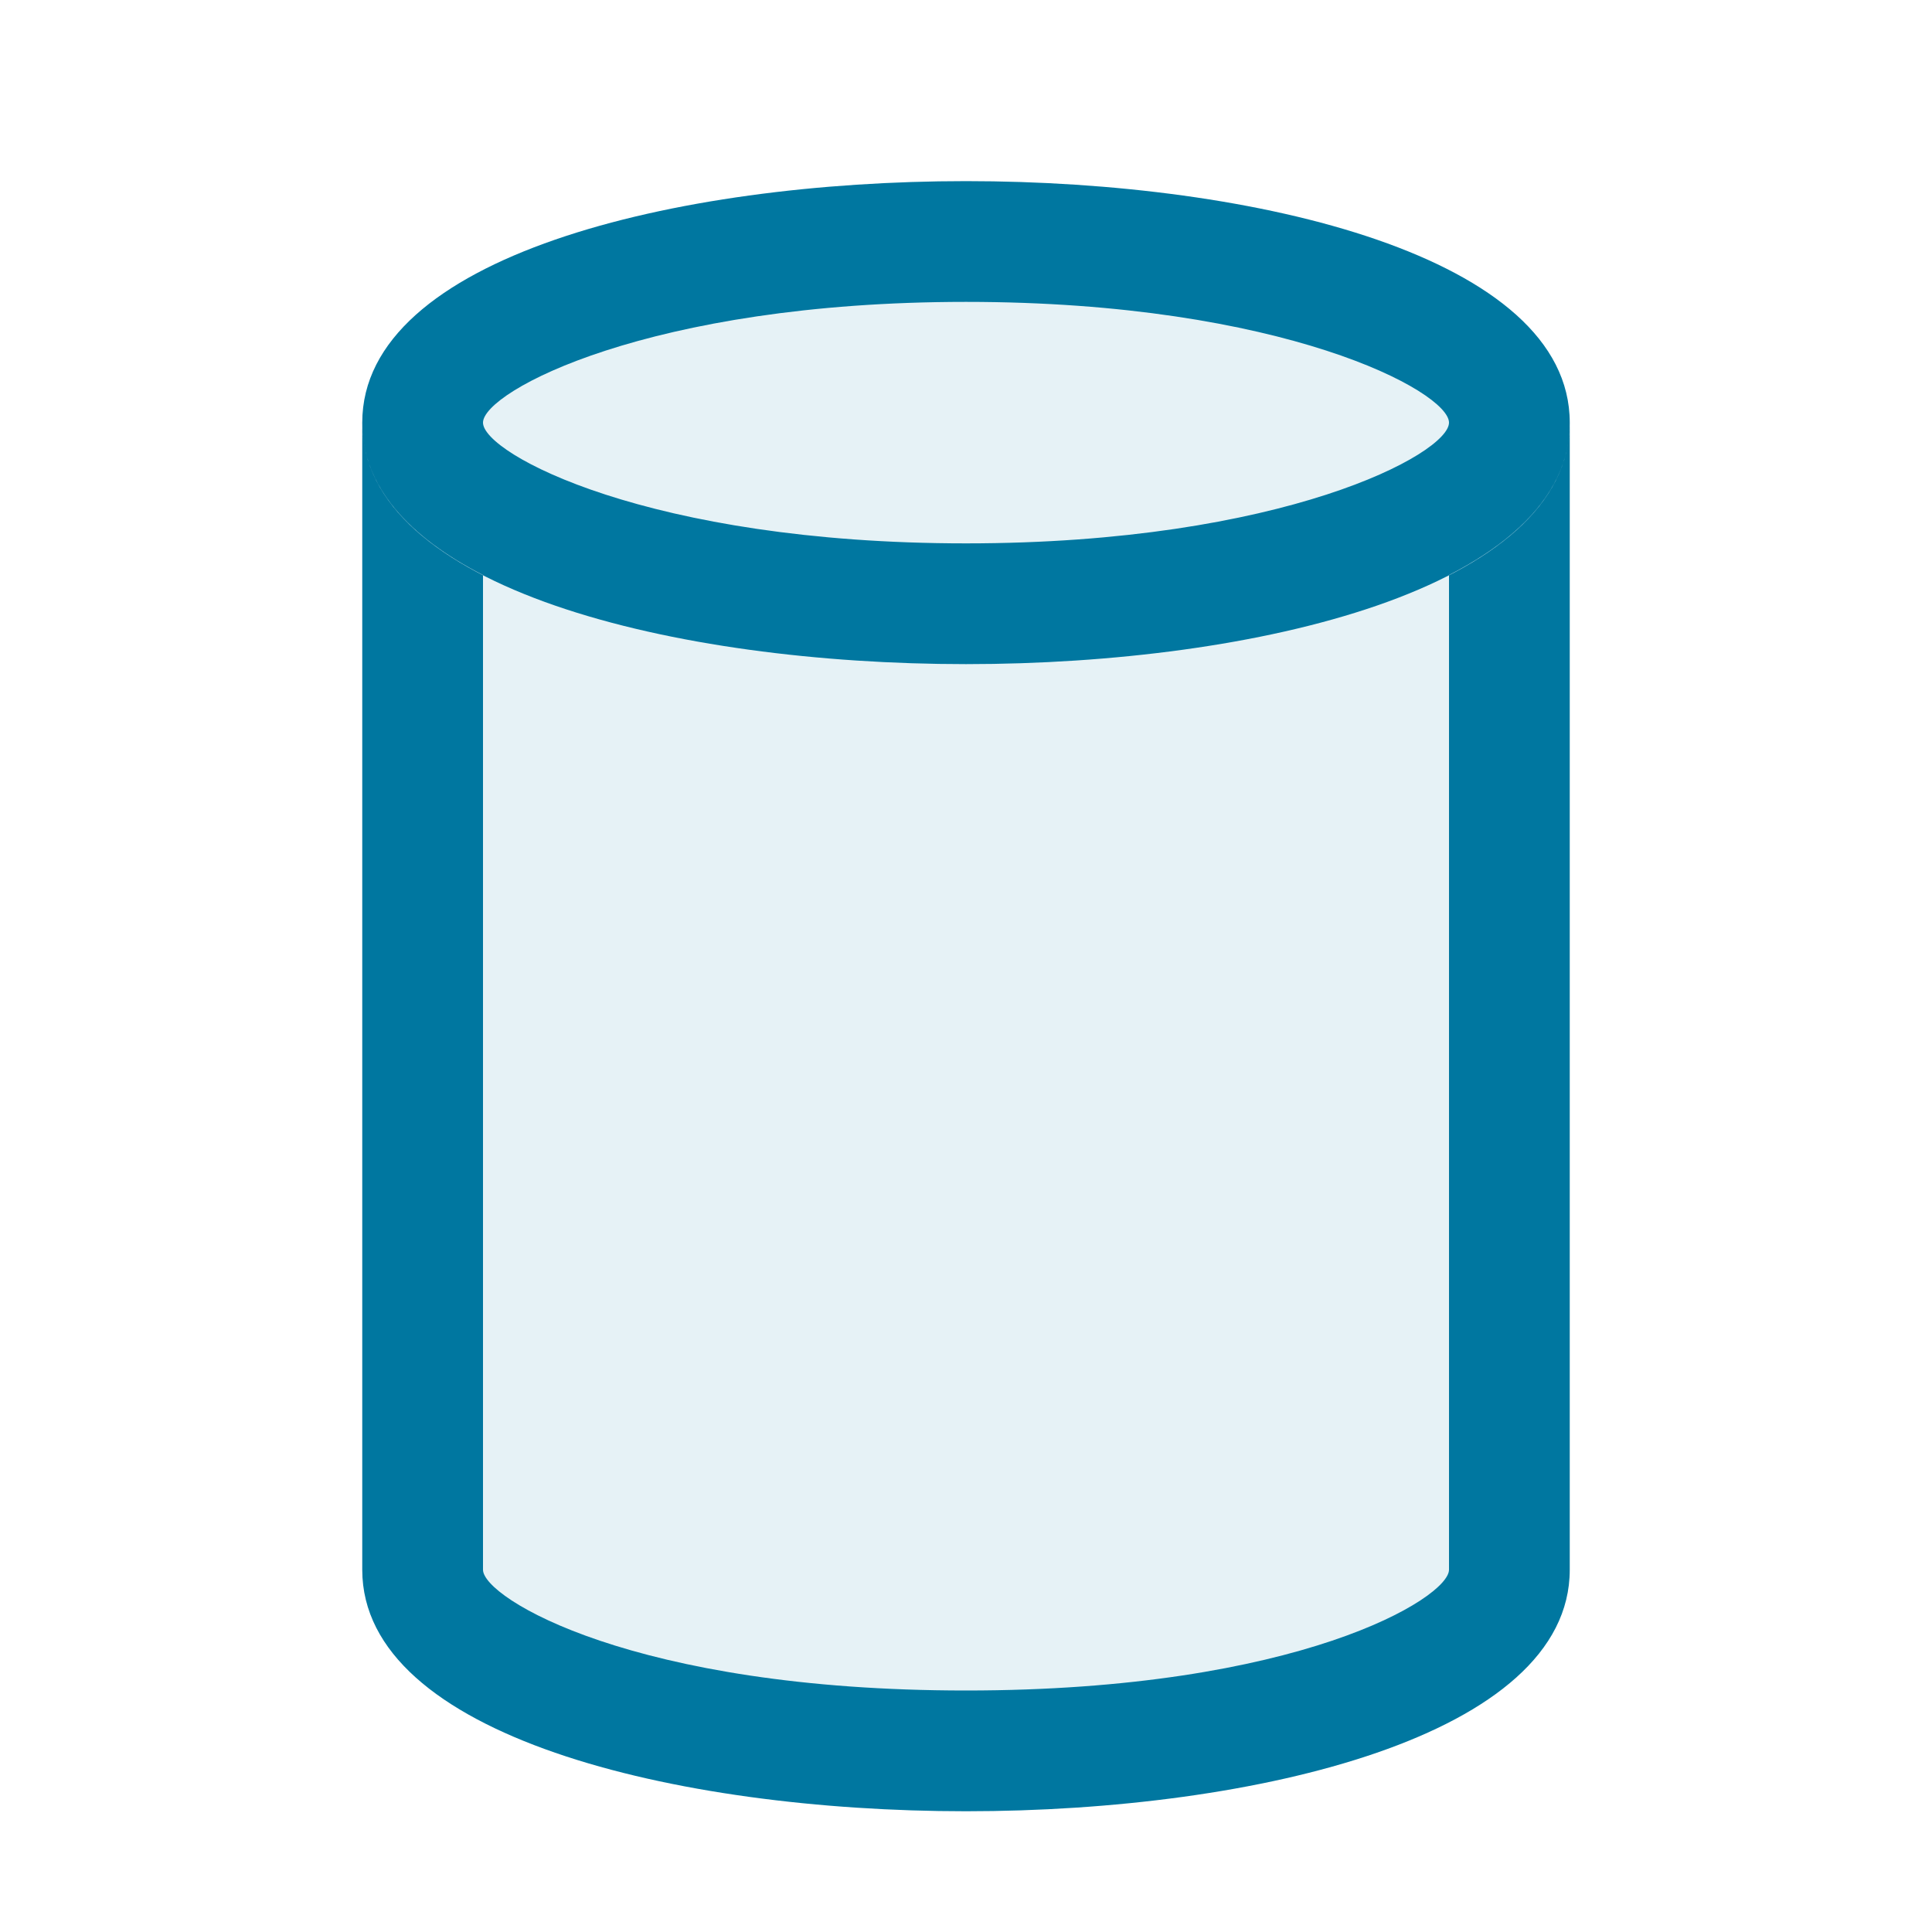
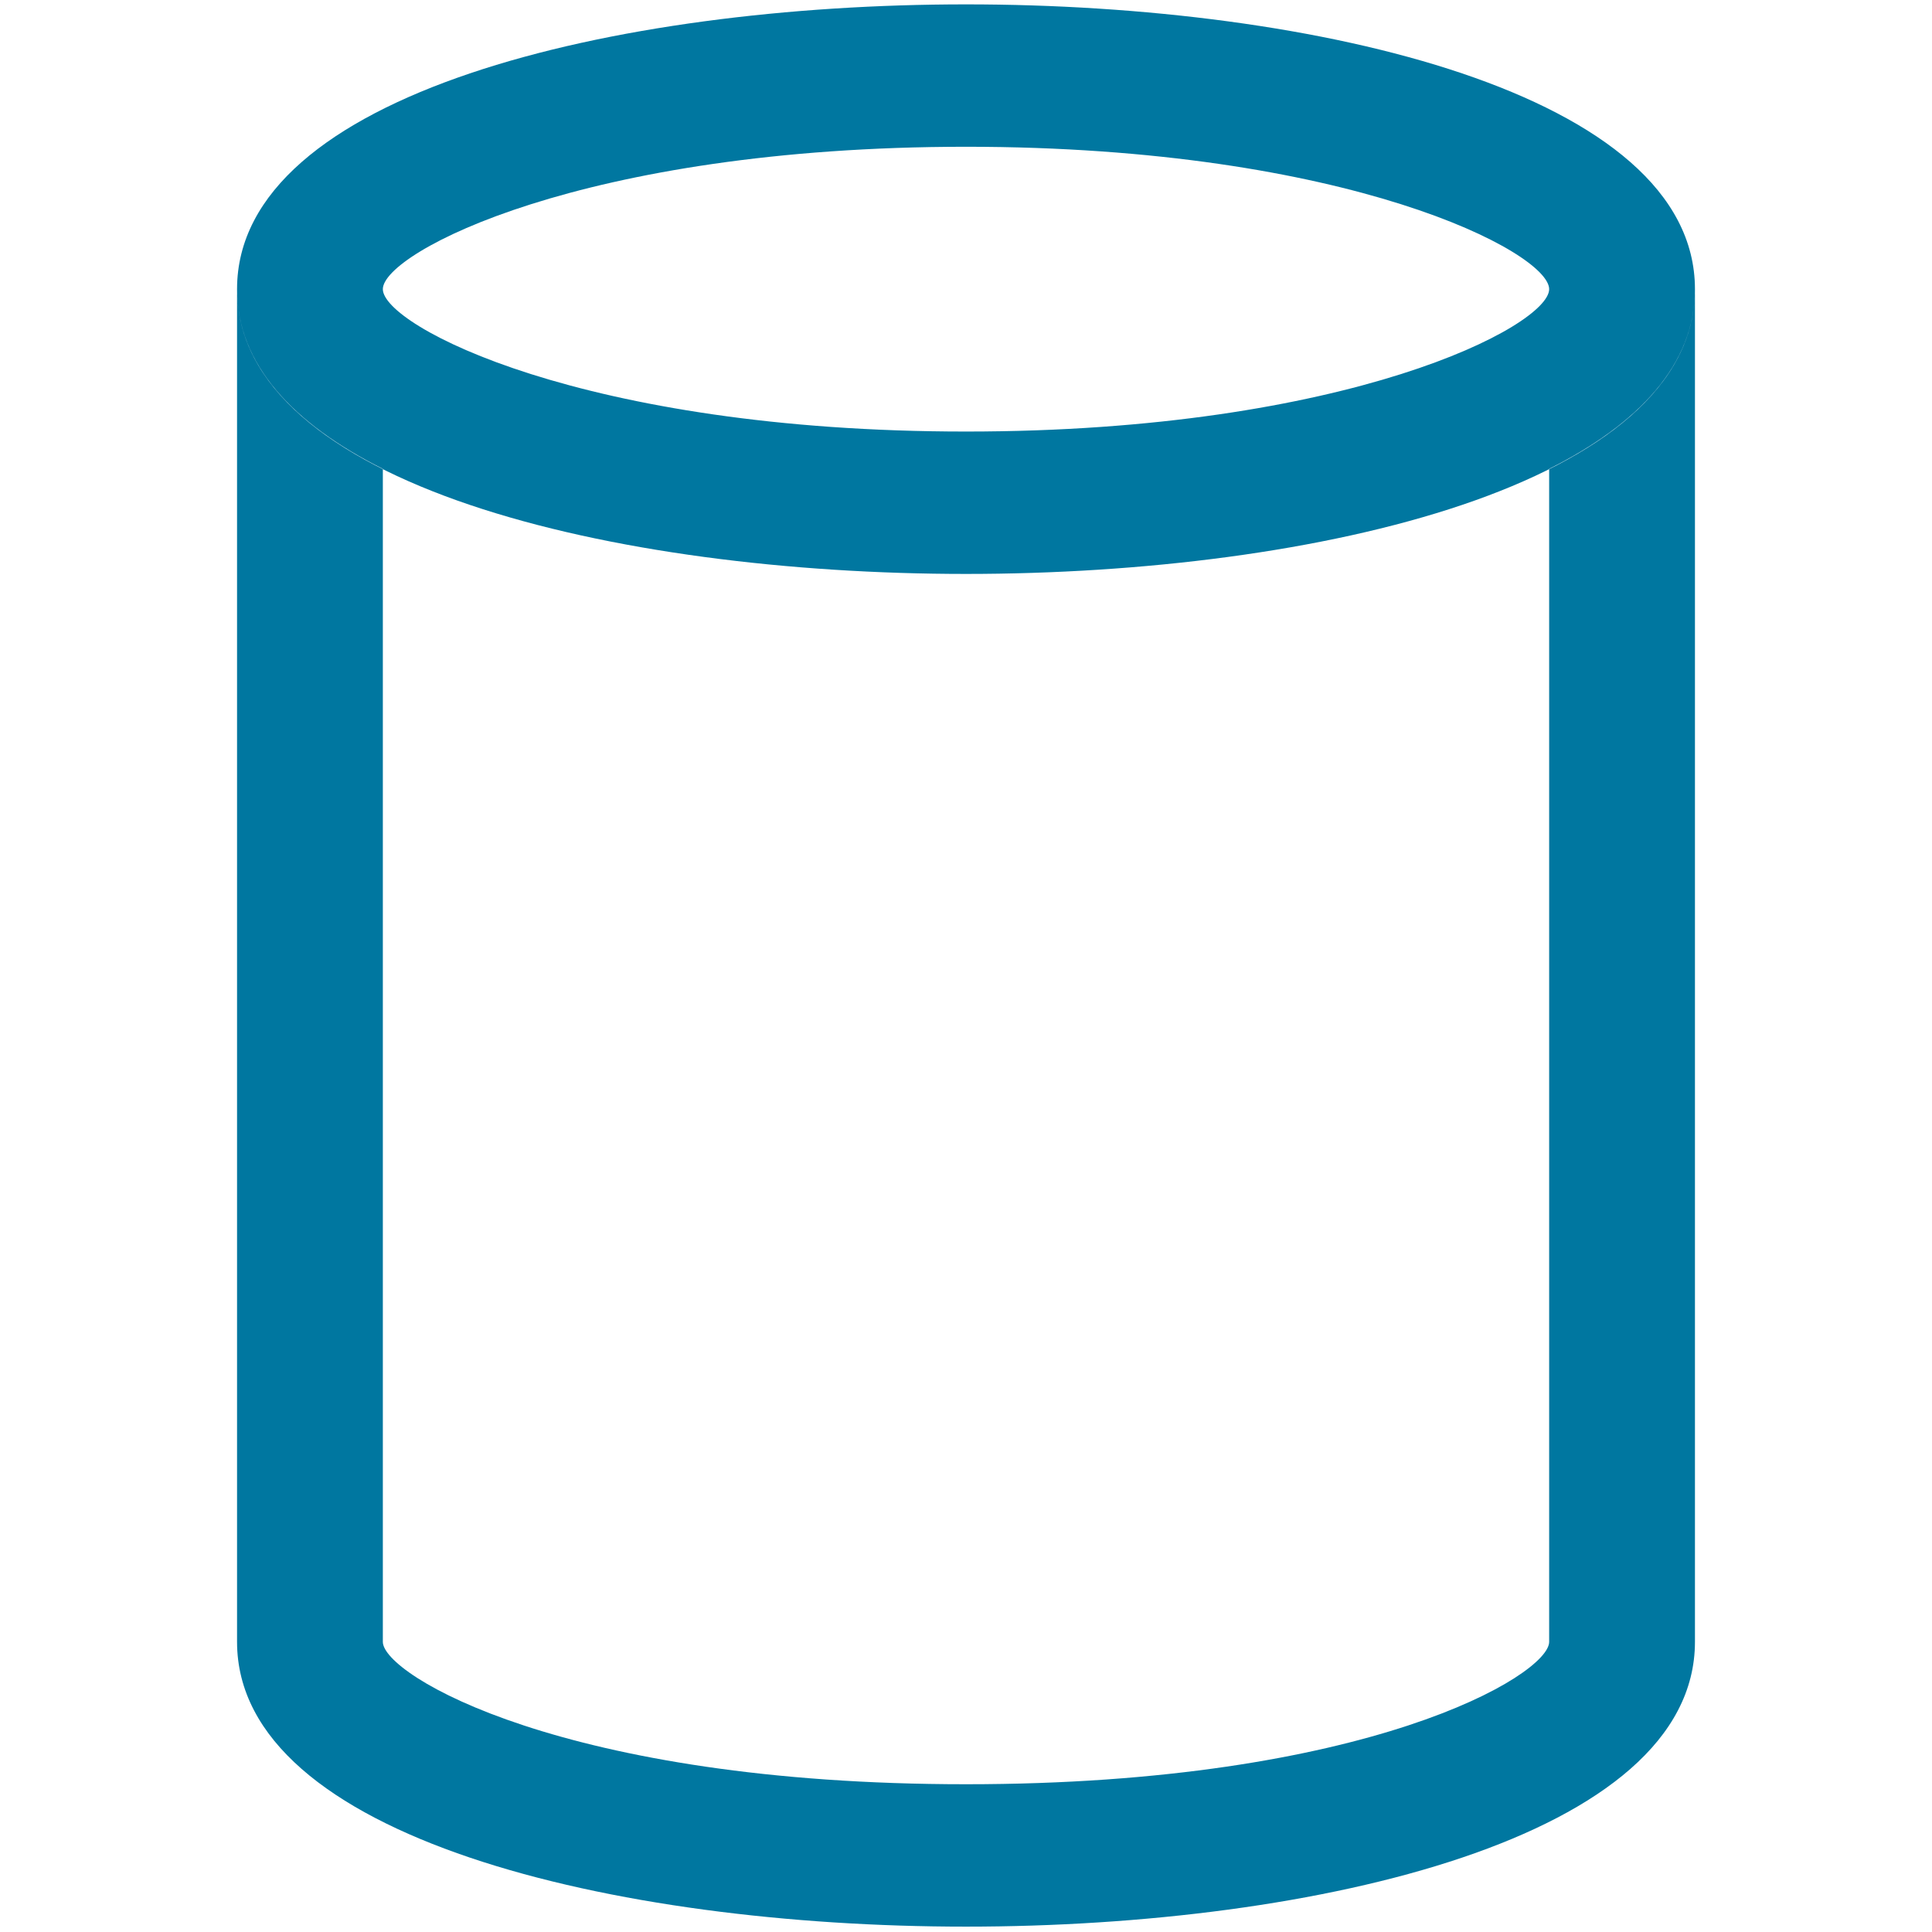
<svg xmlns="http://www.w3.org/2000/svg" viewBox="0 0 16 16">
  <g id="canvas" opacity="0" fill="none">
    <path d="M16,16H0V0H16Z" opacity="0" fill="none" />
  </g>
-   <g id="level-1">
-     <path d="M8,2c-2.164,0-4.5.574-4.5,1.5V13c0,.827,2.019,1.5,4.5,1.5s4.5-.673,4.5-1.5V3.5C12.5,2.574,10.164,2,8,2Z" fill="#0077a0" opacity="0.1" />
+   <g id="level-1" style="" transform="matrix(1.20737, 0, 0, 1.17921, -1.658959, -1.732599)">
+     <path d="M8,2c-2.164,0-4.5.574-4.5,1.5V13c0,.827,2.019,1.5,4.5,1.5s4.5-.673,4.5-1.5V3.5C12.5,2.574,10.164,2,8,2Z" fill="#0077a0" opacity="0" />
    <path d="M13,3.5V13c0,1.374-2.592,2-5,2s-5-.626-5-2V3.5c0,.53.388.948,1,1.262V13c0,.233,1.247,1,4,1s4-.767,4-1V4.762C12.612,4.448,13,4.03,13,3.5Zm0,0c0-1.374-2.592-2-5-2s-5,.626-5,2,2.592,2,5,2S13,4.874,13,3.5Zm-1,0c0,.257-1.375,1-4,1s-4-.743-4-1,1.375-1,4-1S12,3.243,12,3.5Z" fill="#0077a0" />
  </g>
</svg>
